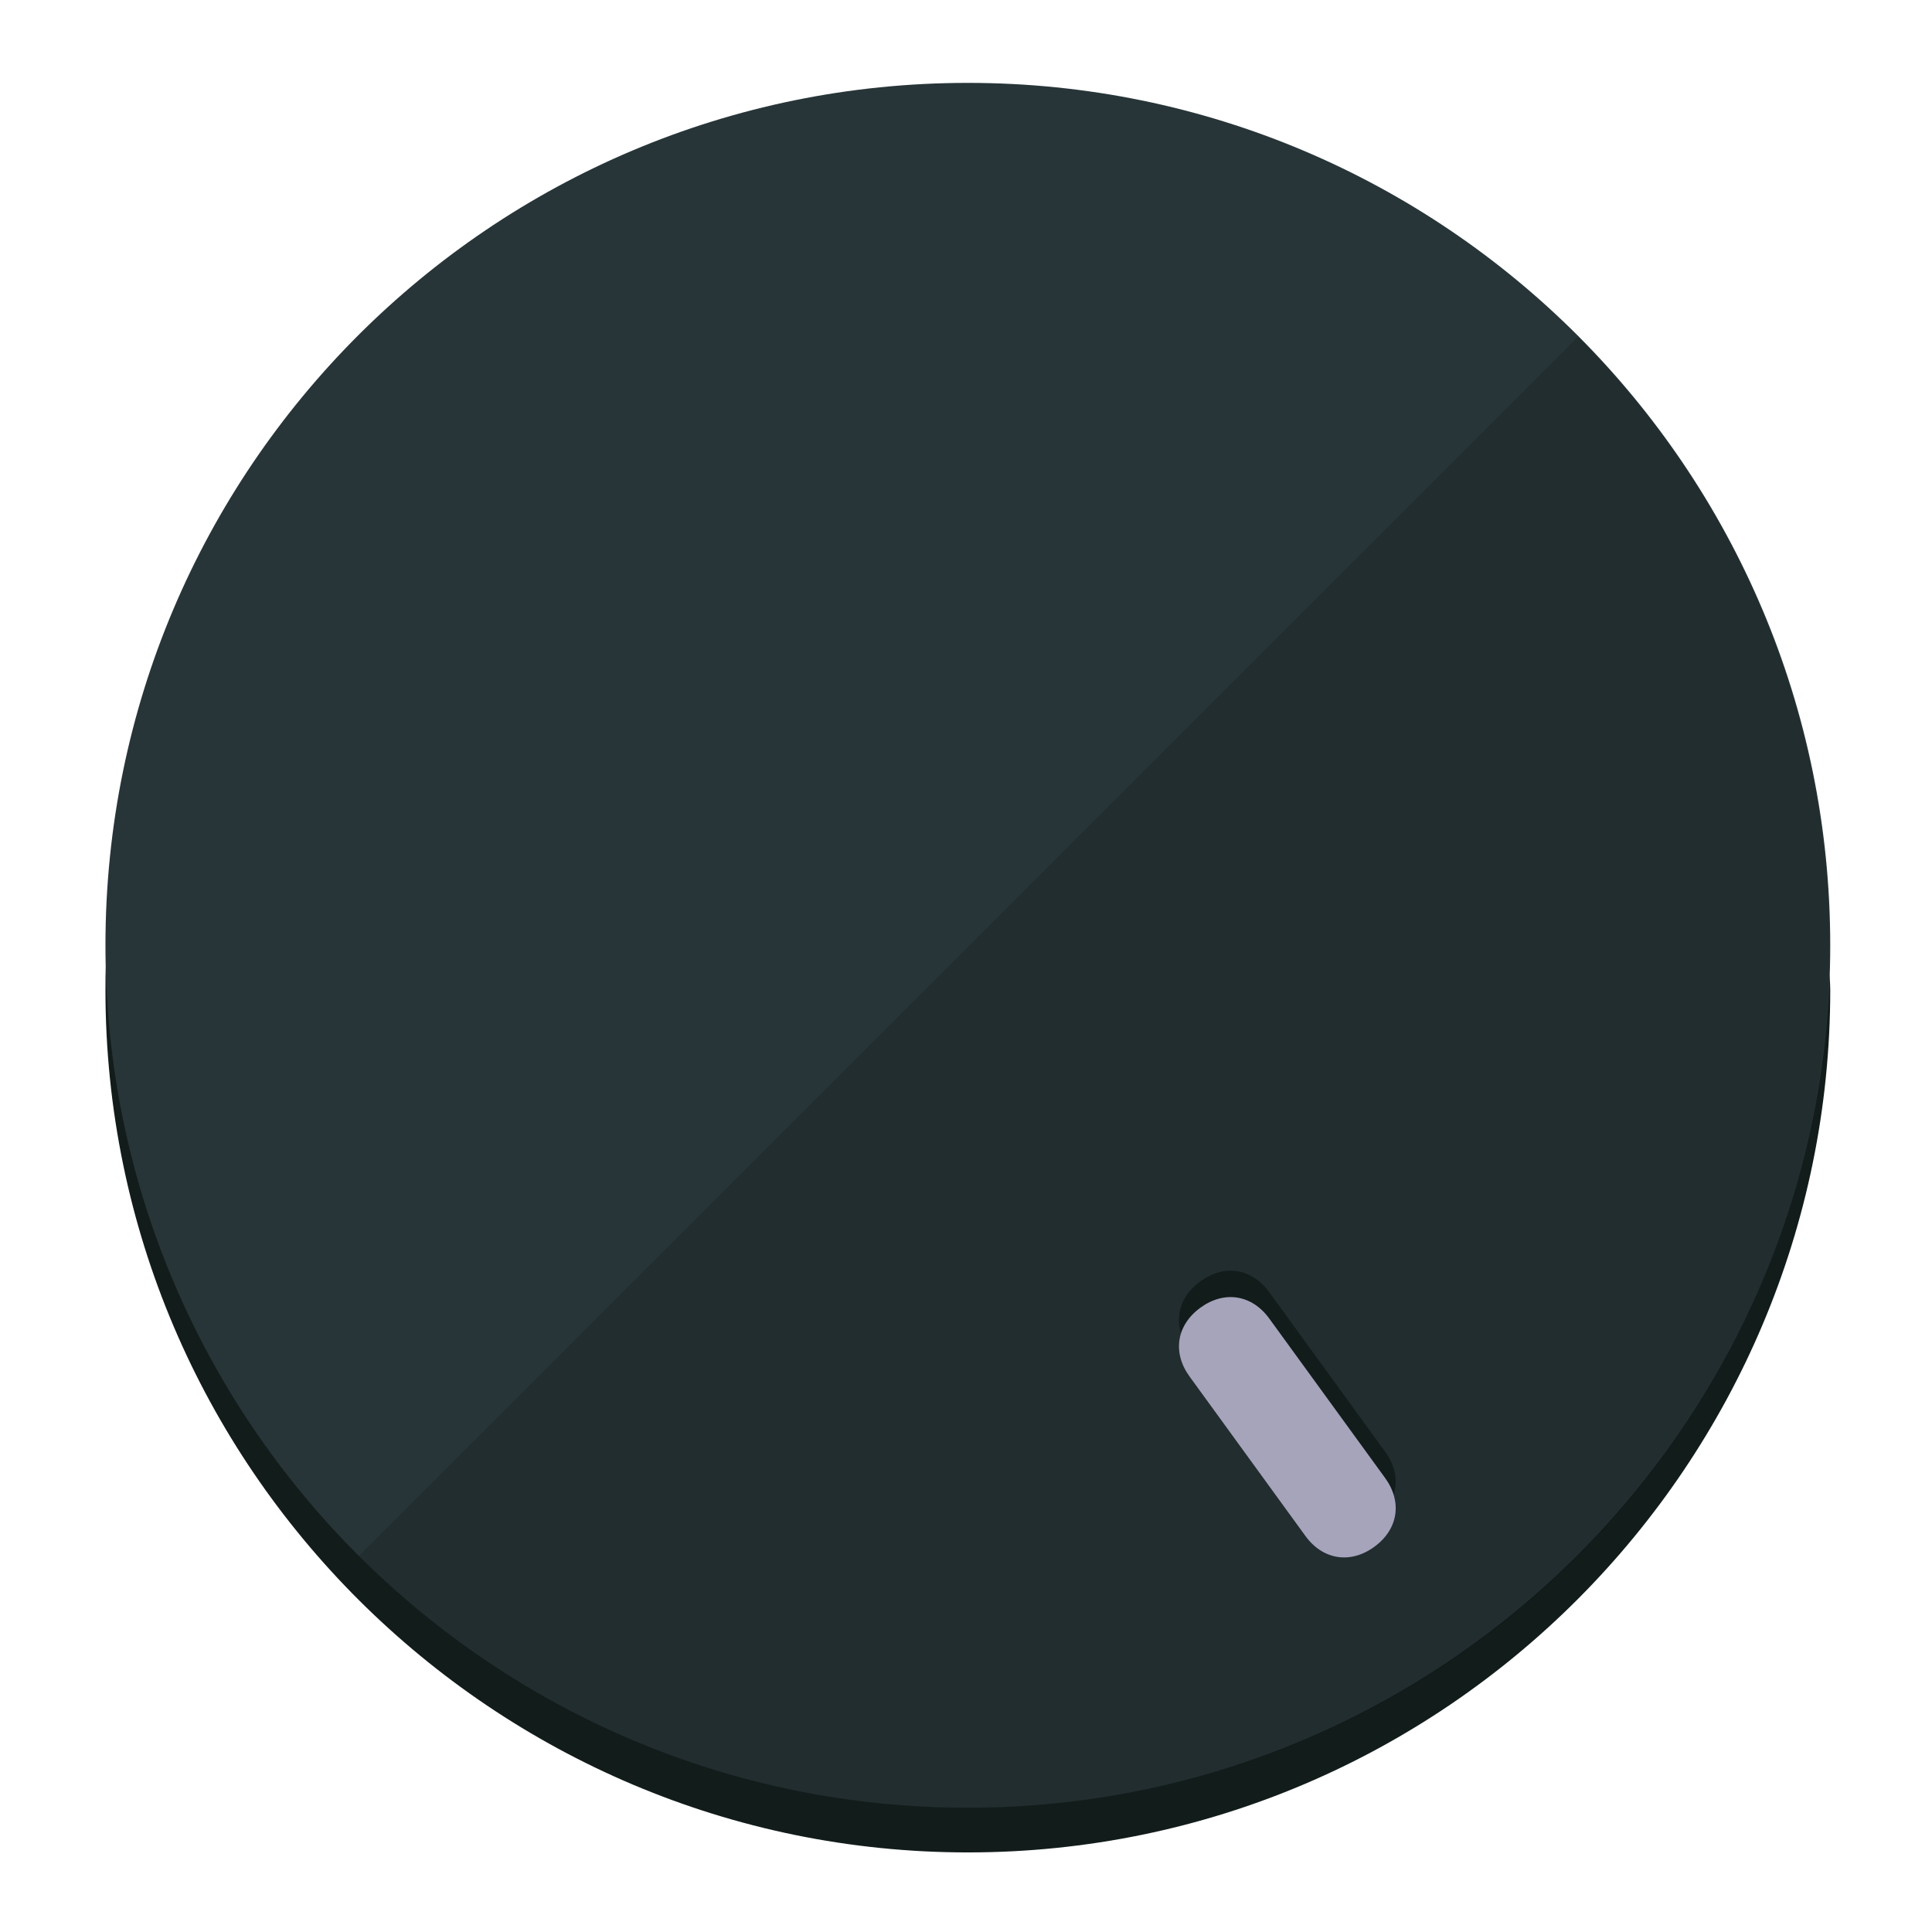
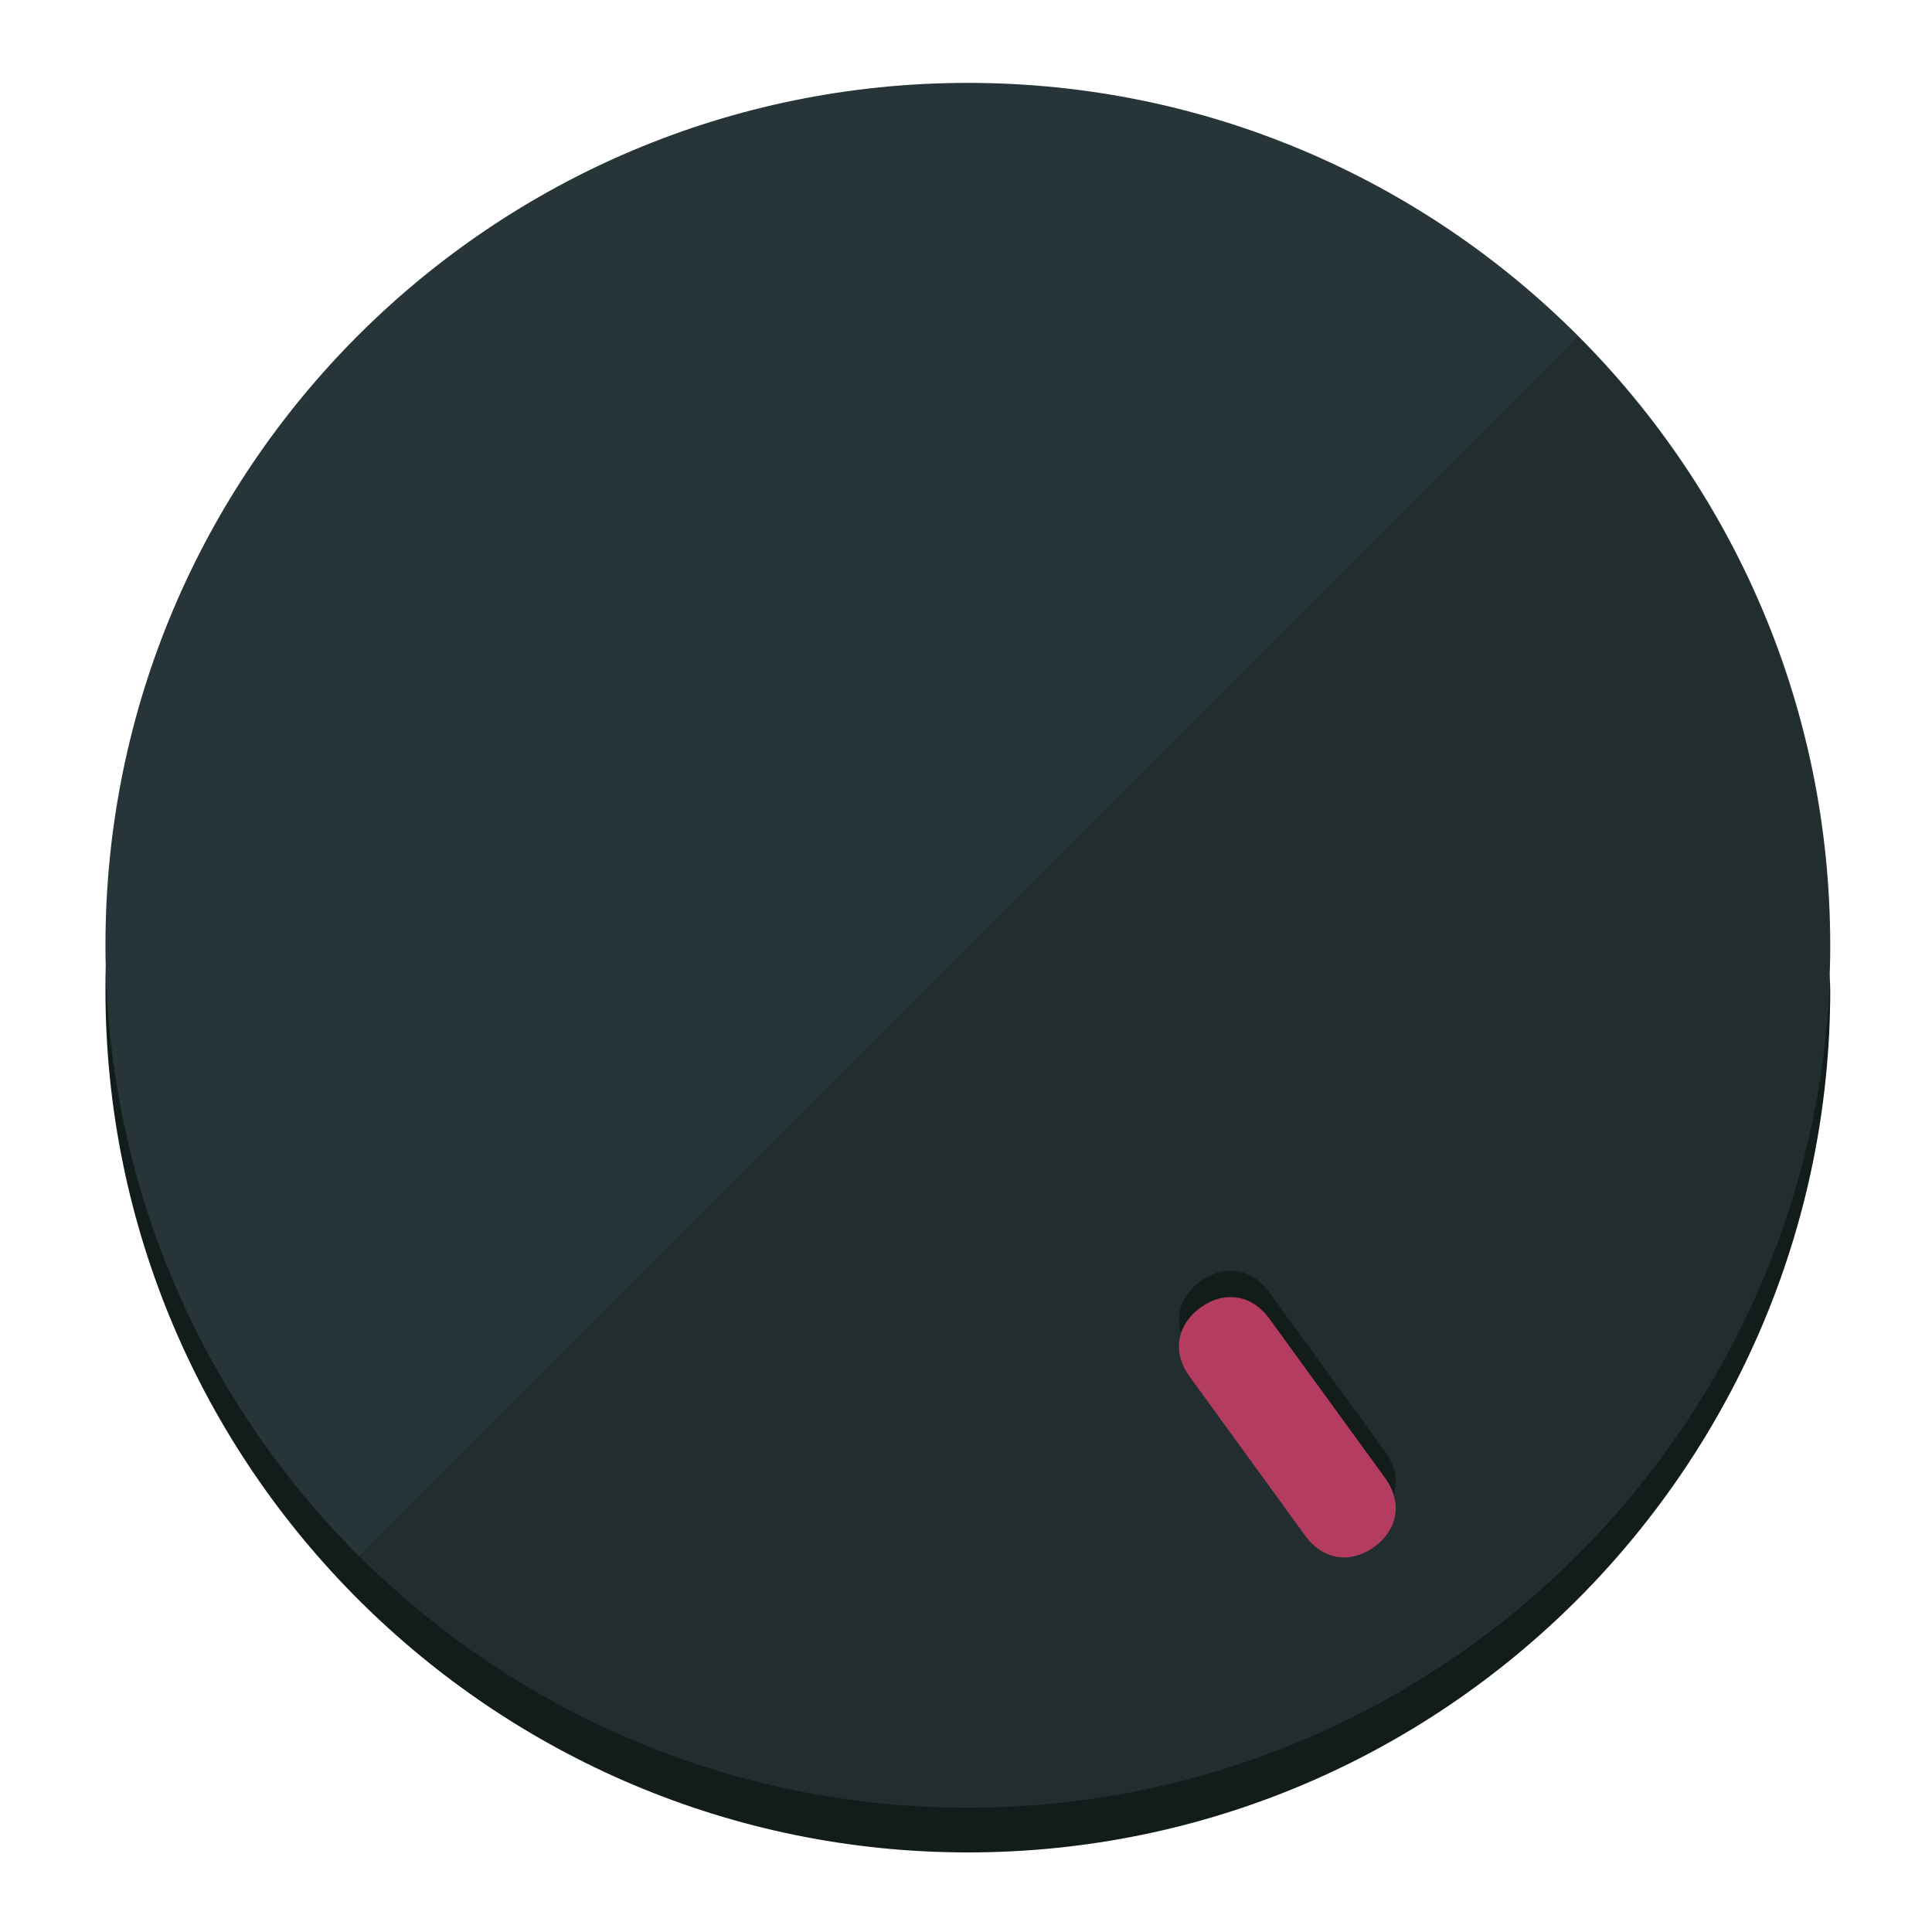
<svg xmlns="http://www.w3.org/2000/svg" width="120" height="120" viewBox="0 0 120 120" fill="none">
  <path d="M60.115 107.711C88.275 107.711 111.538 85.673 113.374 58.125C113.374 59.349 113.68 60.268 113.68 61.492C113.68 90.876 89.805 115.057 60.115 115.057C30.731 115.057 6.55 91.182 6.55 61.492C6.55 60.268 6.55 59.349 6.856 58.125C8.692 85.673 31.955 107.711 60.115 107.711Z" fill="#121C1B" />
  <path d="M60.115 112.279C89.698 112.279 113.68 88.297 113.68 58.714C113.68 29.13 89.698 5.148 60.115 5.148C30.532 5.148 6.55 29.13 6.55 58.714C6.55 88.297 30.532 112.279 60.115 112.279Z" fill="#283538" />
  <path d="M98.006 20.92C118.853 41.767 118.853 75.797 98.006 96.645C77.159 117.492 43.129 117.492 22.281 96.645" fill="black" fill-opacity="0.154" />
  <path d="M78.835 80.259C77.755 78.773 76.045 78.502 74.559 79.582C73.074 80.661 72.803 82.371 73.882 83.857L81.079 93.762C82.158 95.248 83.868 95.519 85.354 94.44C86.84 93.36 87.111 91.65 86.031 90.164L78.835 80.259Z" fill="#121C1B" />
-   <path d="M78.837 81.898C77.758 80.412 76.048 80.141 74.562 81.221C73.076 82.3 72.805 84.01 73.885 85.496L81.081 95.401C82.161 96.887 83.871 97.158 85.357 96.078C86.842 94.999 87.113 93.289 86.034 91.803L78.837 81.898Z" fill="#A6A4BB" />
+   <path d="M78.837 81.898C77.758 80.412 76.048 80.141 74.562 81.221C73.076 82.3 72.805 84.01 73.885 85.496L81.081 95.401C82.161 96.887 83.871 97.158 85.357 96.078C86.842 94.999 87.113 93.289 86.034 91.803L78.837 81.898Z" fill="#B43C60" />
</svg>
